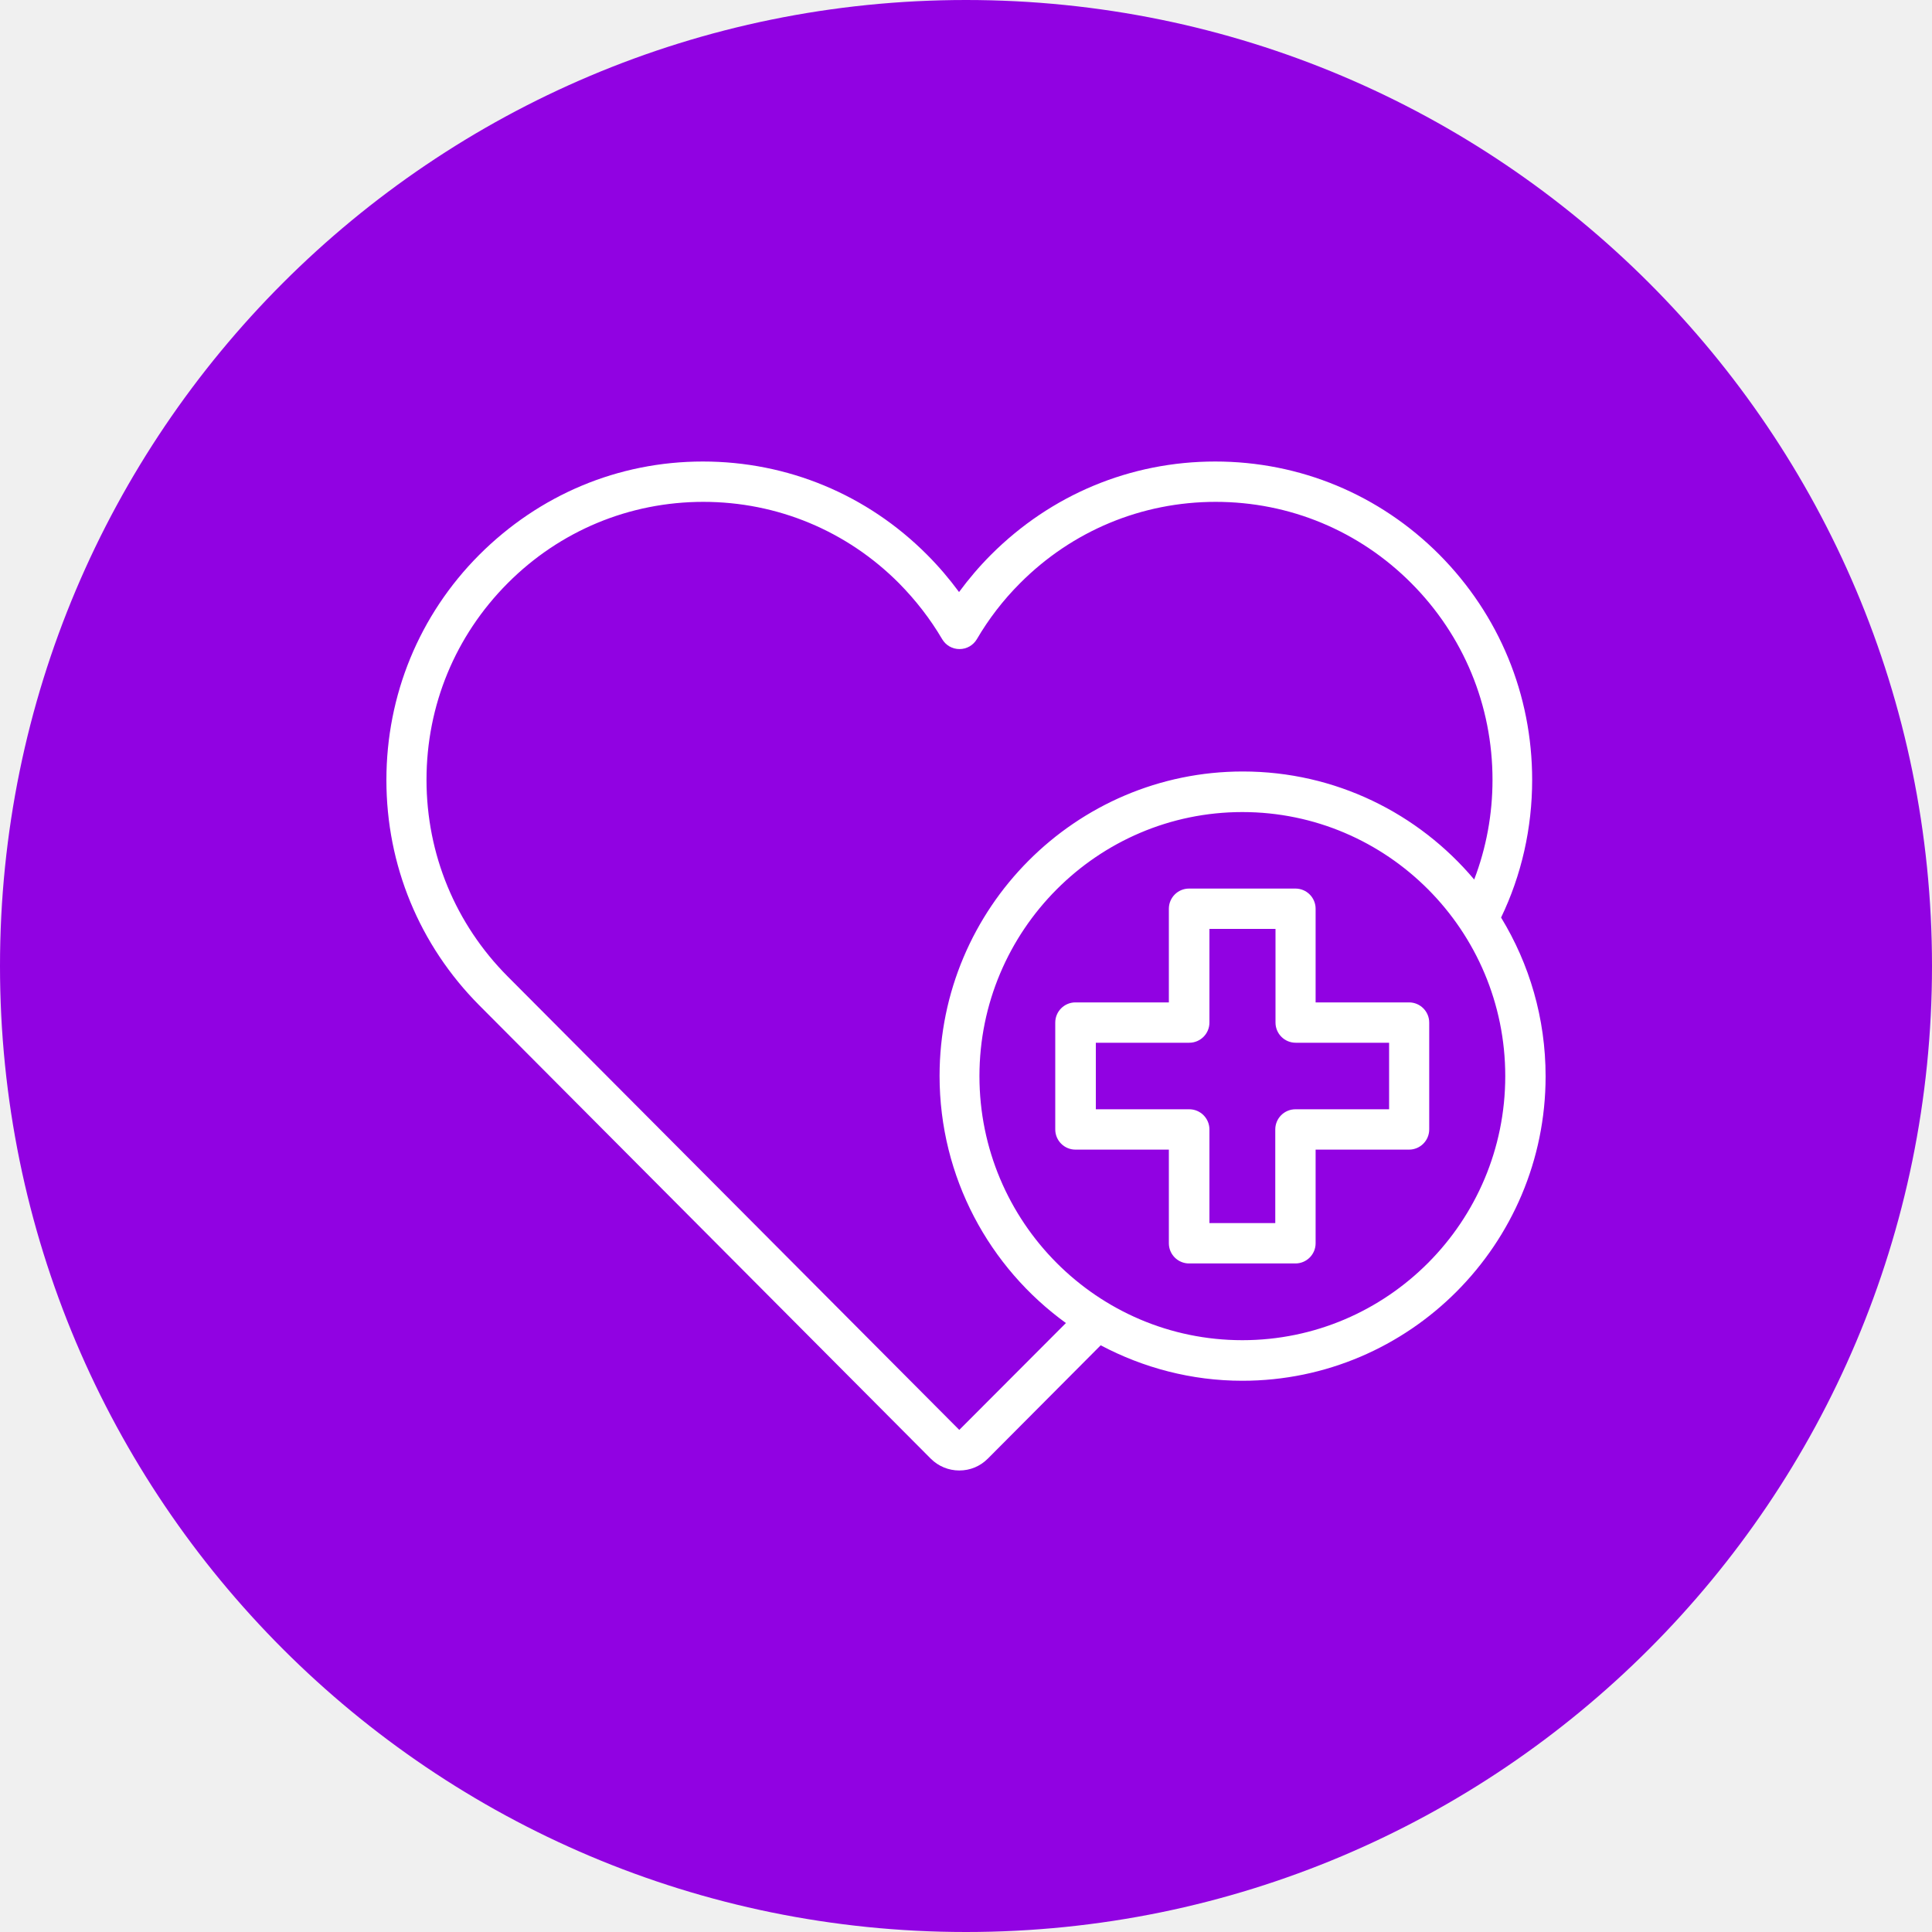
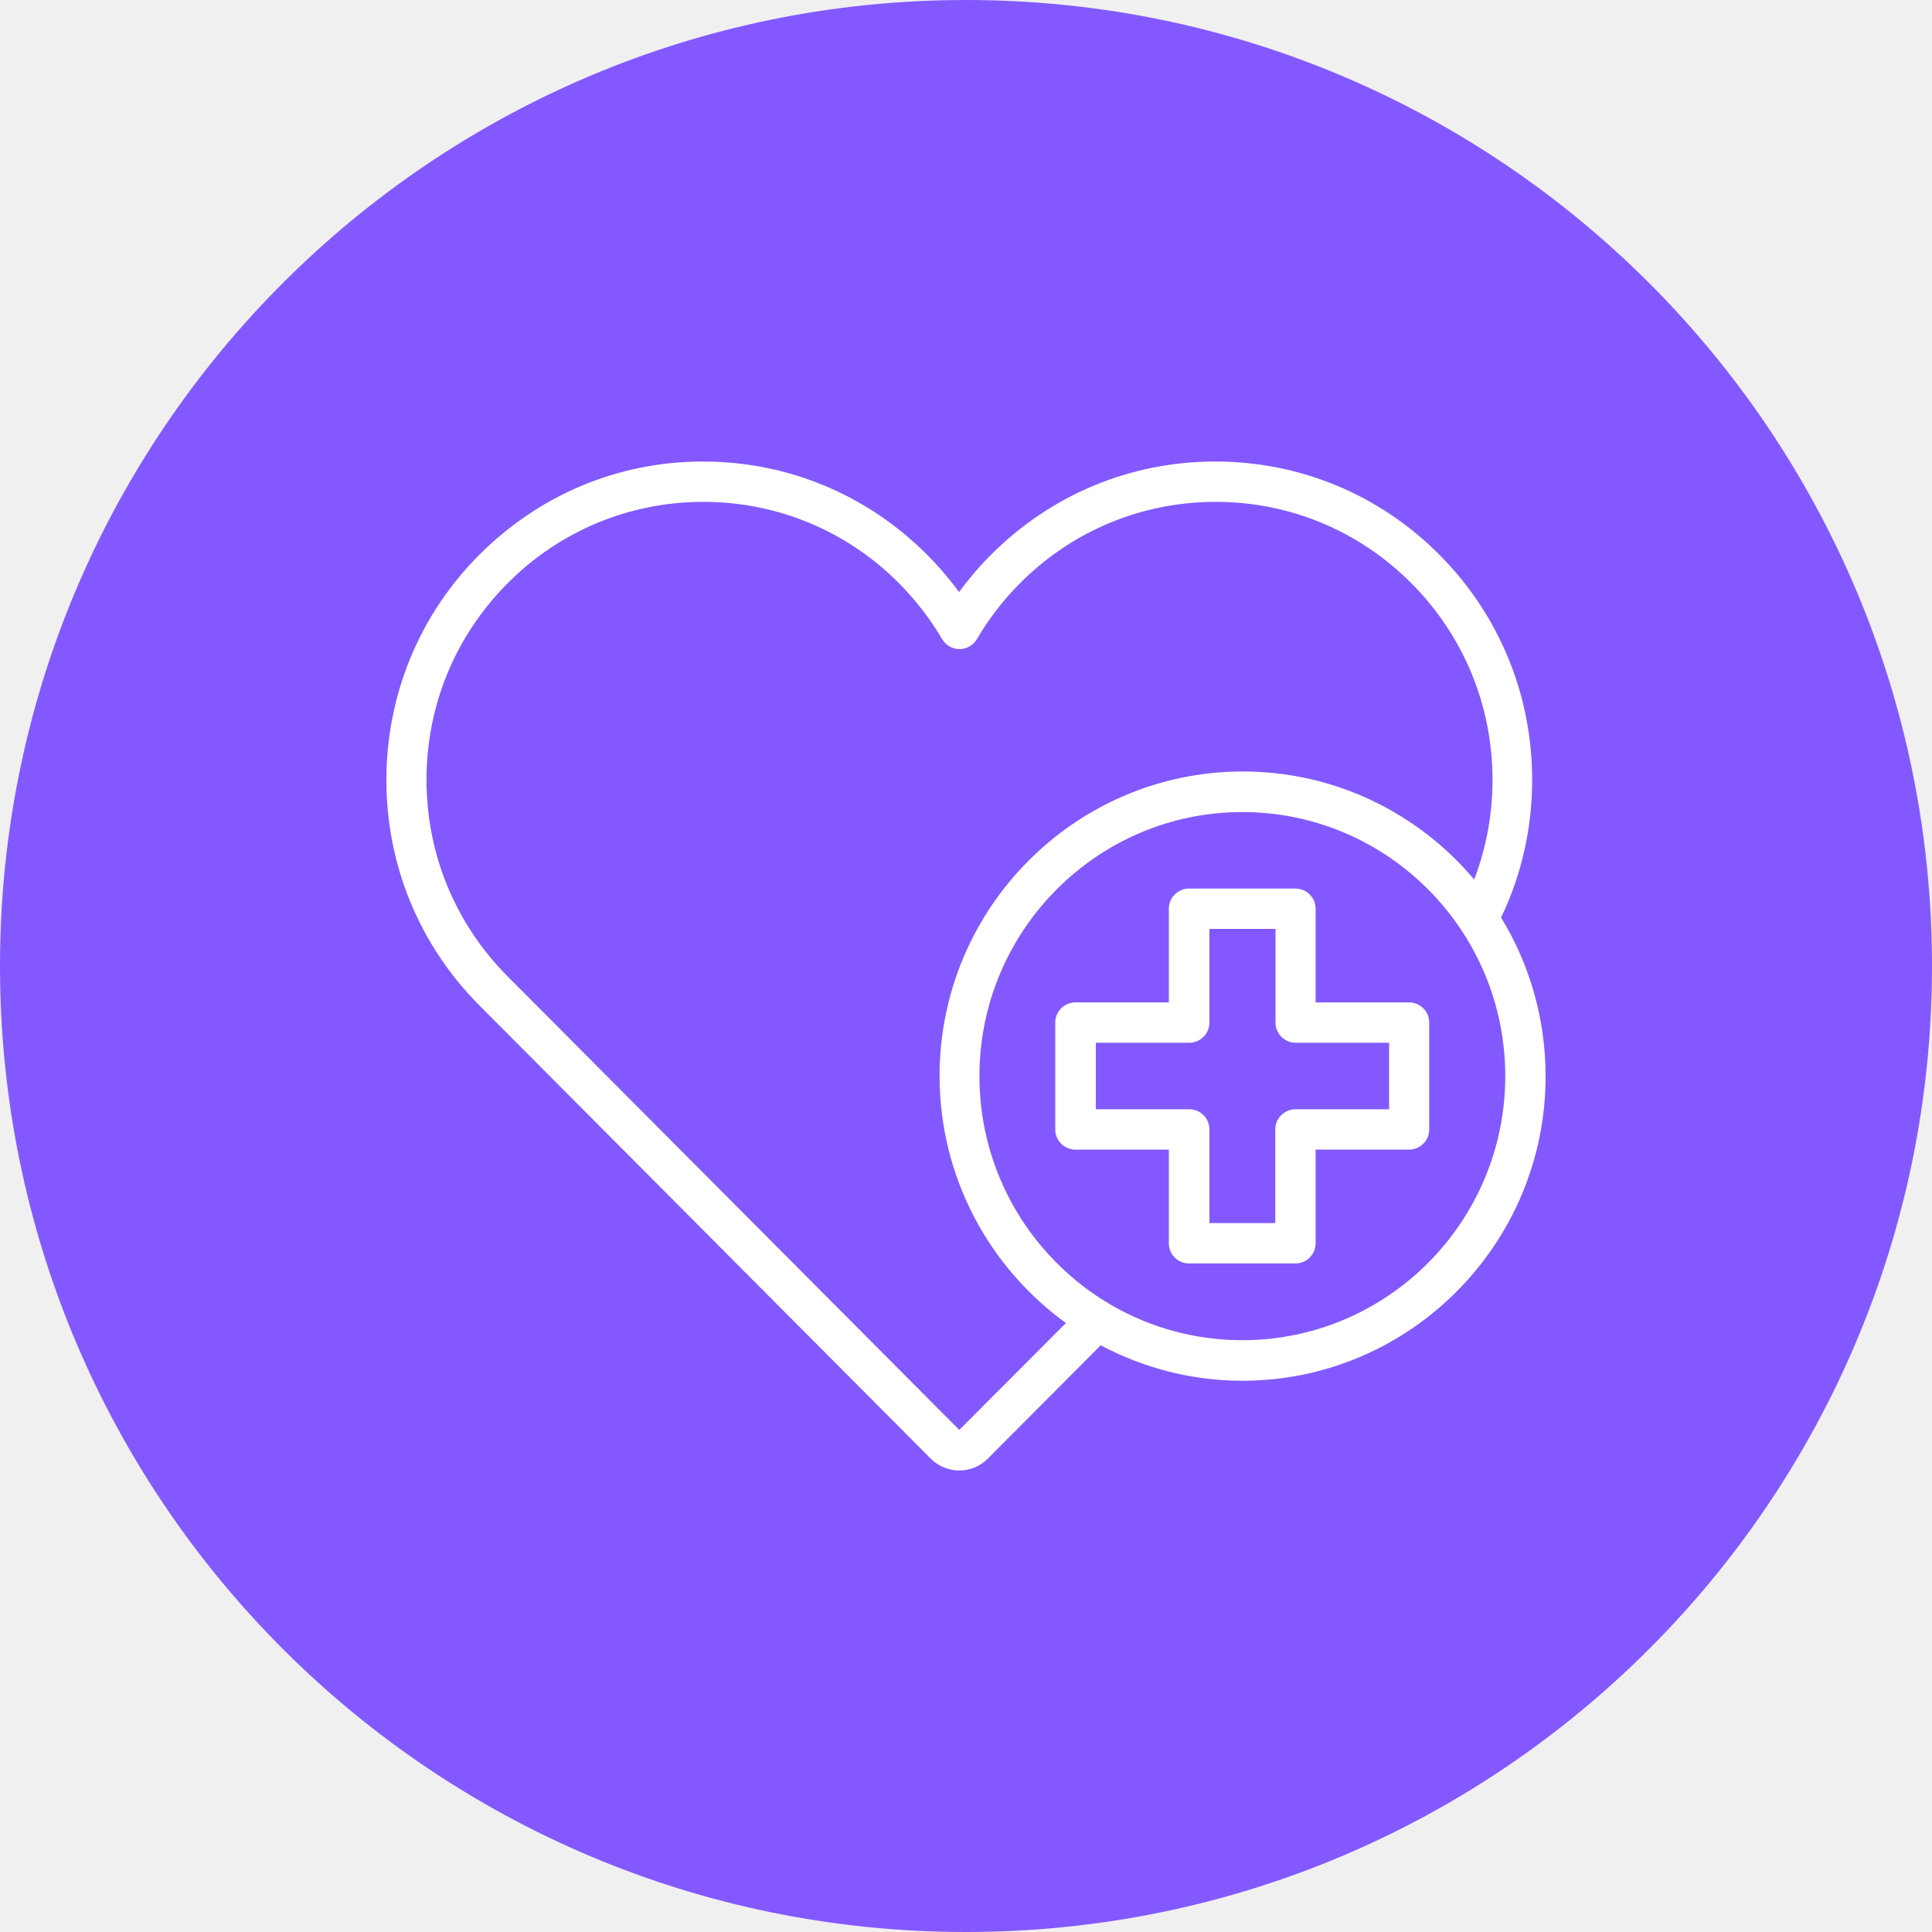
<svg xmlns="http://www.w3.org/2000/svg" width="50" height="50" viewBox="0 0 50 50" fill="none">
-   <rect width="50" height="50" rx="25" fill="#9102E2" />
+   <rect width="50" height="50" rx="25" fill="#8359FF" />
  <g clip-path="url(#clip0)">
    <path d="M38.848 23.746C39.376 22.648 39.652 21.436 39.652 20.182C39.652 17.98 38.8 15.916 37.252 14.356C35.704 12.802 33.646 11.944 31.45 11.944C29.254 11.944 27.202 12.802 25.648 14.356C25.348 14.656 25.072 14.98 24.82 15.322C24.568 14.98 24.292 14.656 23.992 14.356C22.444 12.802 20.386 11.944 18.19 11.944C15.994 11.944 13.954 12.808 12.4 14.362C10.852 15.916 10 17.986 10 20.188C10 22.39 10.852 24.454 12.4 26.014L24.088 37.75C24.286 37.948 24.55 38.056 24.826 38.056C25.108 38.056 25.366 37.948 25.564 37.75L28.486 34.816C29.584 35.398 30.832 35.734 32.152 35.734C36.478 35.734 40 32.2 40 27.856C40 26.35 39.58 24.946 38.848 23.746ZM24.826 37.006L13.138 25.27C11.788 23.914 11.038 22.108 11.038 20.182C11.038 18.256 11.782 16.456 13.138 15.094C14.488 13.738 16.288 12.988 18.202 12.988C20.116 12.988 21.916 13.738 23.266 15.094C23.698 15.532 24.076 16.018 24.382 16.54C24.478 16.702 24.646 16.798 24.832 16.798C25.018 16.798 25.186 16.702 25.282 16.54C25.588 16.018 25.96 15.532 26.398 15.094C27.748 13.738 29.548 12.988 31.462 12.988C33.376 12.988 35.176 13.738 36.526 15.094C37.876 16.45 38.626 18.256 38.626 20.182C38.626 21.076 38.464 21.946 38.152 22.762C36.712 21.052 34.564 19.966 32.164 19.966C27.838 19.966 24.316 23.5 24.316 27.844C24.316 30.472 25.606 32.806 27.586 34.24L24.826 37.006ZM32.152 34.684C28.396 34.684 25.348 31.618 25.348 27.85C25.348 24.082 28.402 21.016 32.152 21.016C35.908 21.016 38.956 24.082 38.956 27.85C38.956 31.618 35.908 34.684 32.152 34.684Z" fill="white" />
    <path d="M36.466 25.942H34.048V23.518C34.048 23.23 33.814 22.996 33.526 22.996H30.772C30.484 22.996 30.25 23.23 30.25 23.518V25.942H27.832C27.544 25.942 27.31 26.176 27.31 26.464V29.23C27.31 29.518 27.544 29.752 27.832 29.752H30.25V32.176C30.25 32.464 30.484 32.698 30.772 32.698H33.526C33.814 32.698 34.048 32.464 34.048 32.176V29.752H36.466C36.754 29.752 36.988 29.518 36.988 29.23V26.464C36.988 26.176 36.754 25.942 36.466 25.942ZM35.944 28.708H33.526C33.238 28.708 33.004 28.942 33.004 29.23V31.654H31.3V29.23C31.3 28.942 31.066 28.708 30.778 28.708H28.36V26.986H30.778C31.066 26.986 31.3 26.752 31.3 26.464V24.04H33.01V26.464C33.01 26.752 33.244 26.986 33.532 26.986H35.95V28.708H35.944Z" fill="white" />
  </g>
  <defs>
    <clipPath id="clip0">
      <rect width="30" height="27.5" fill="white" transform="translate(10 11.25)" />
    </clipPath>
  </defs>
</svg>
